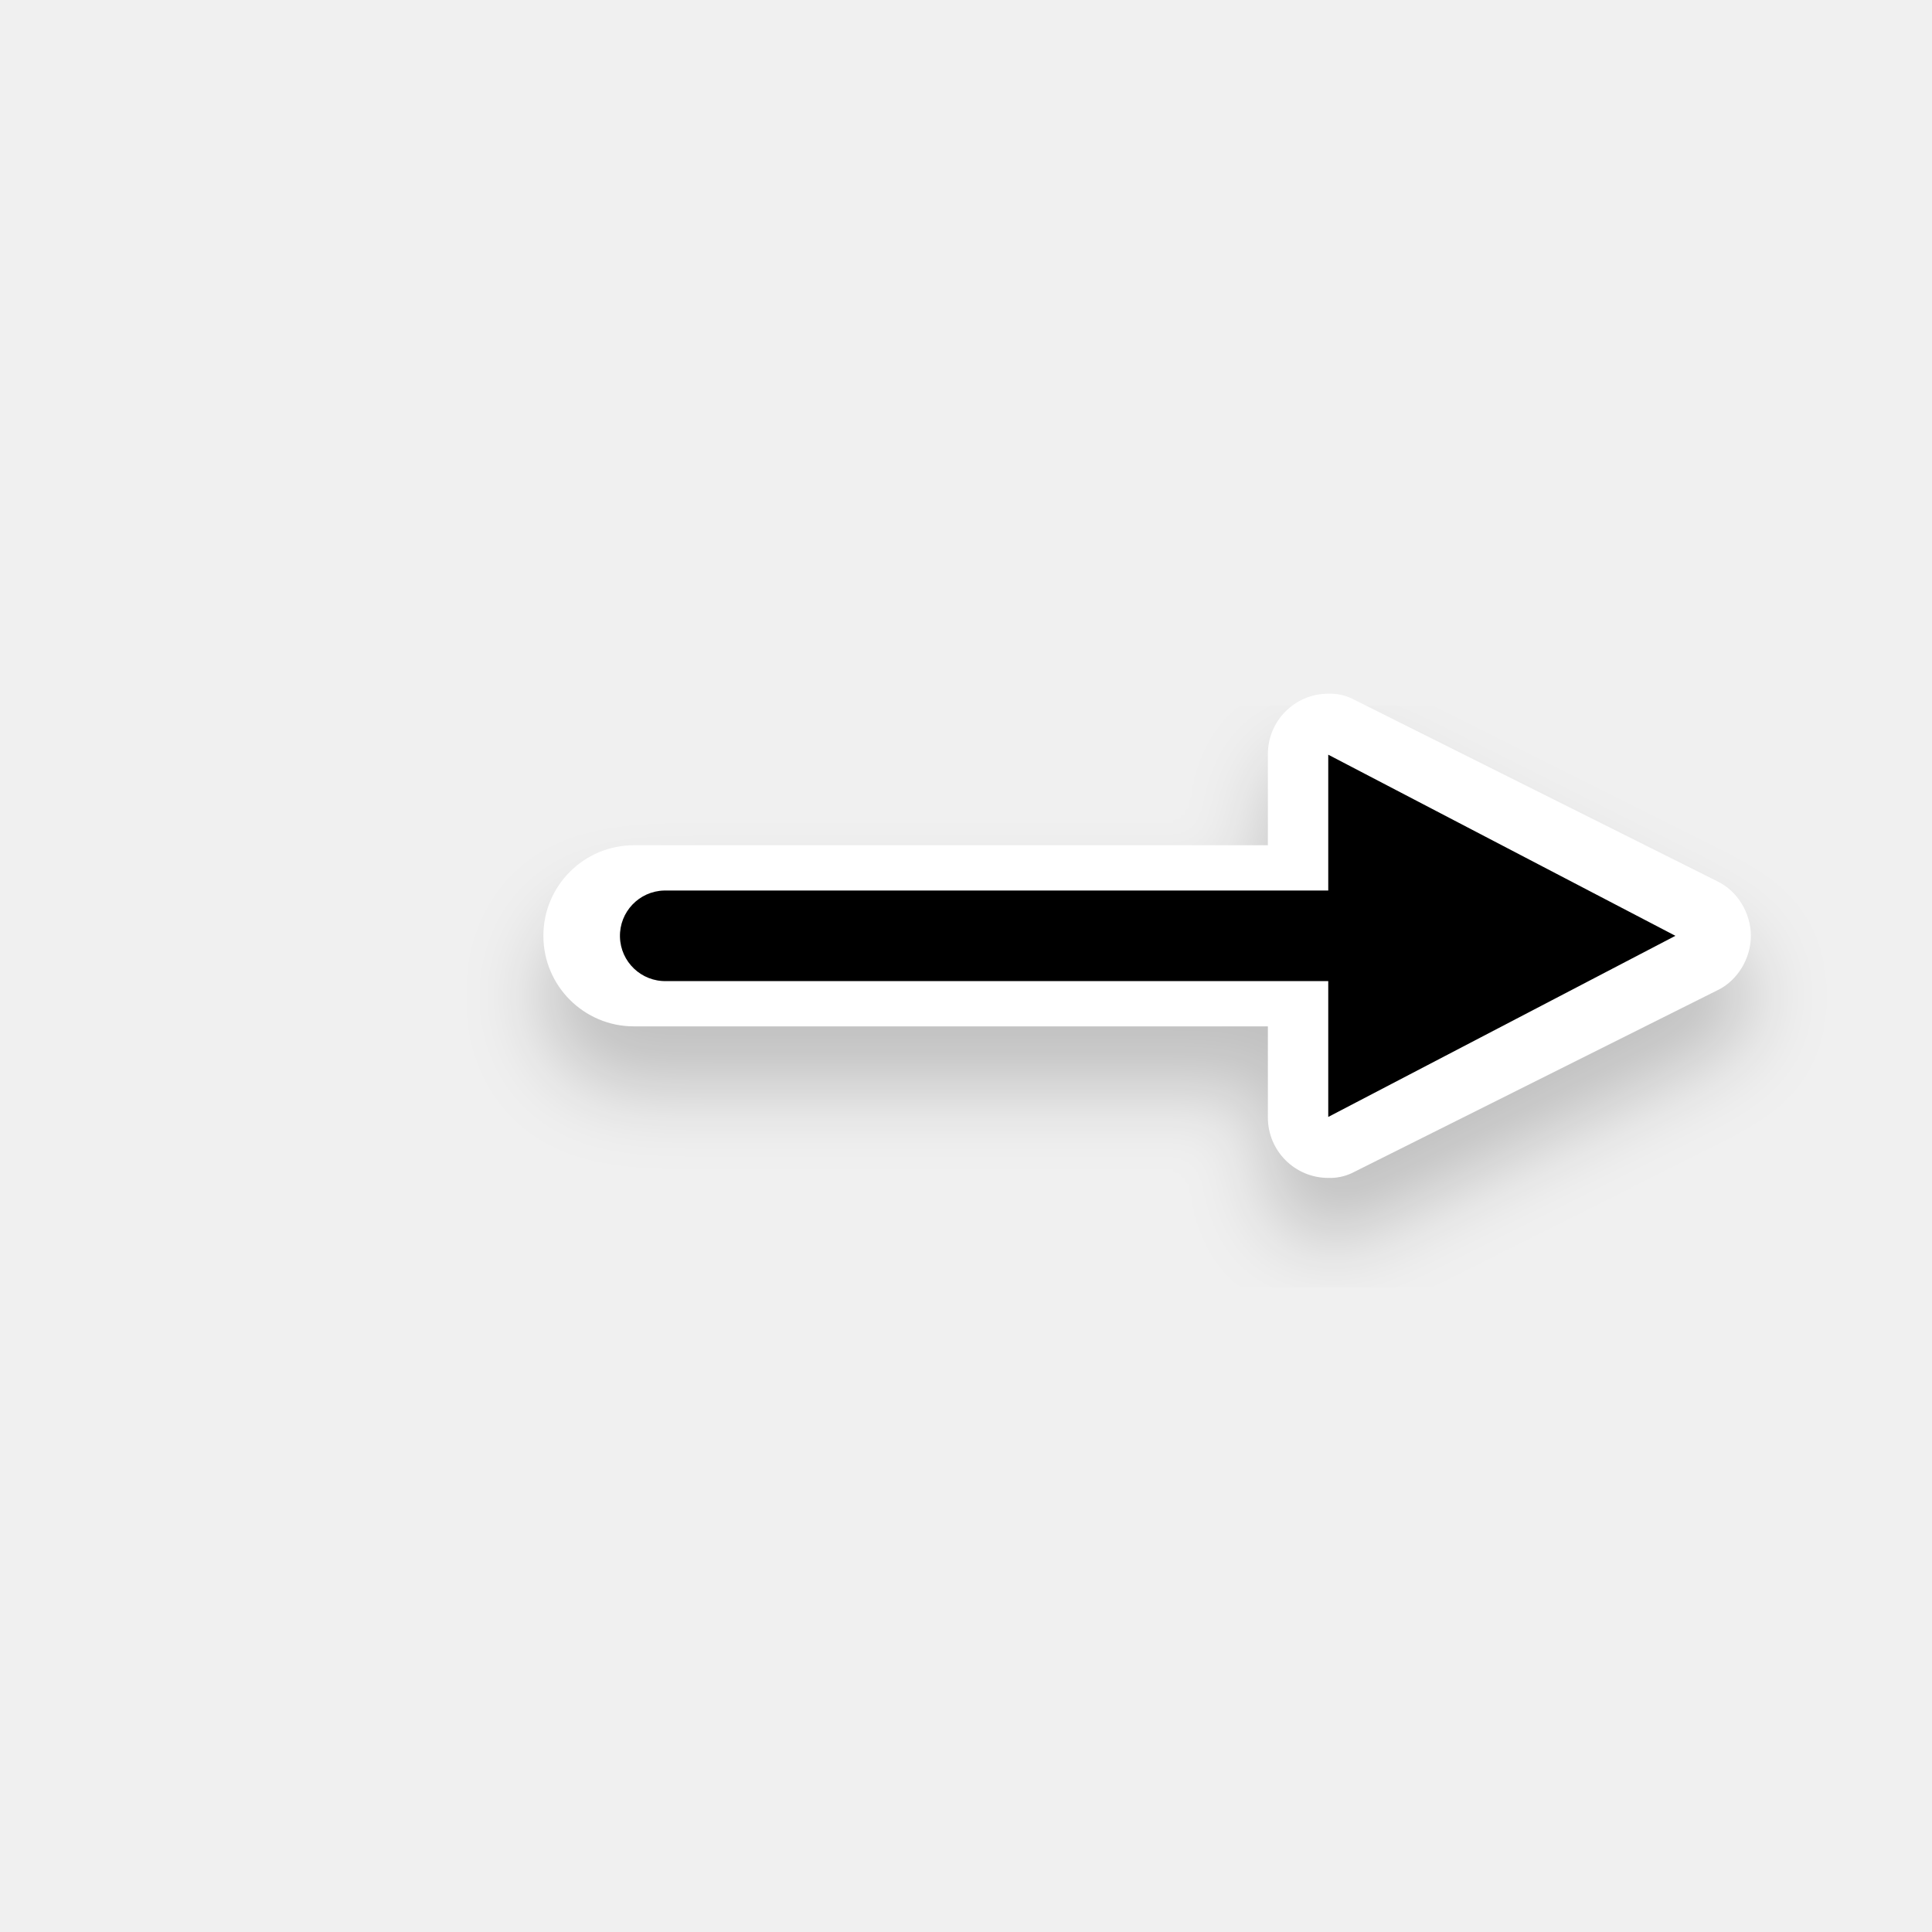
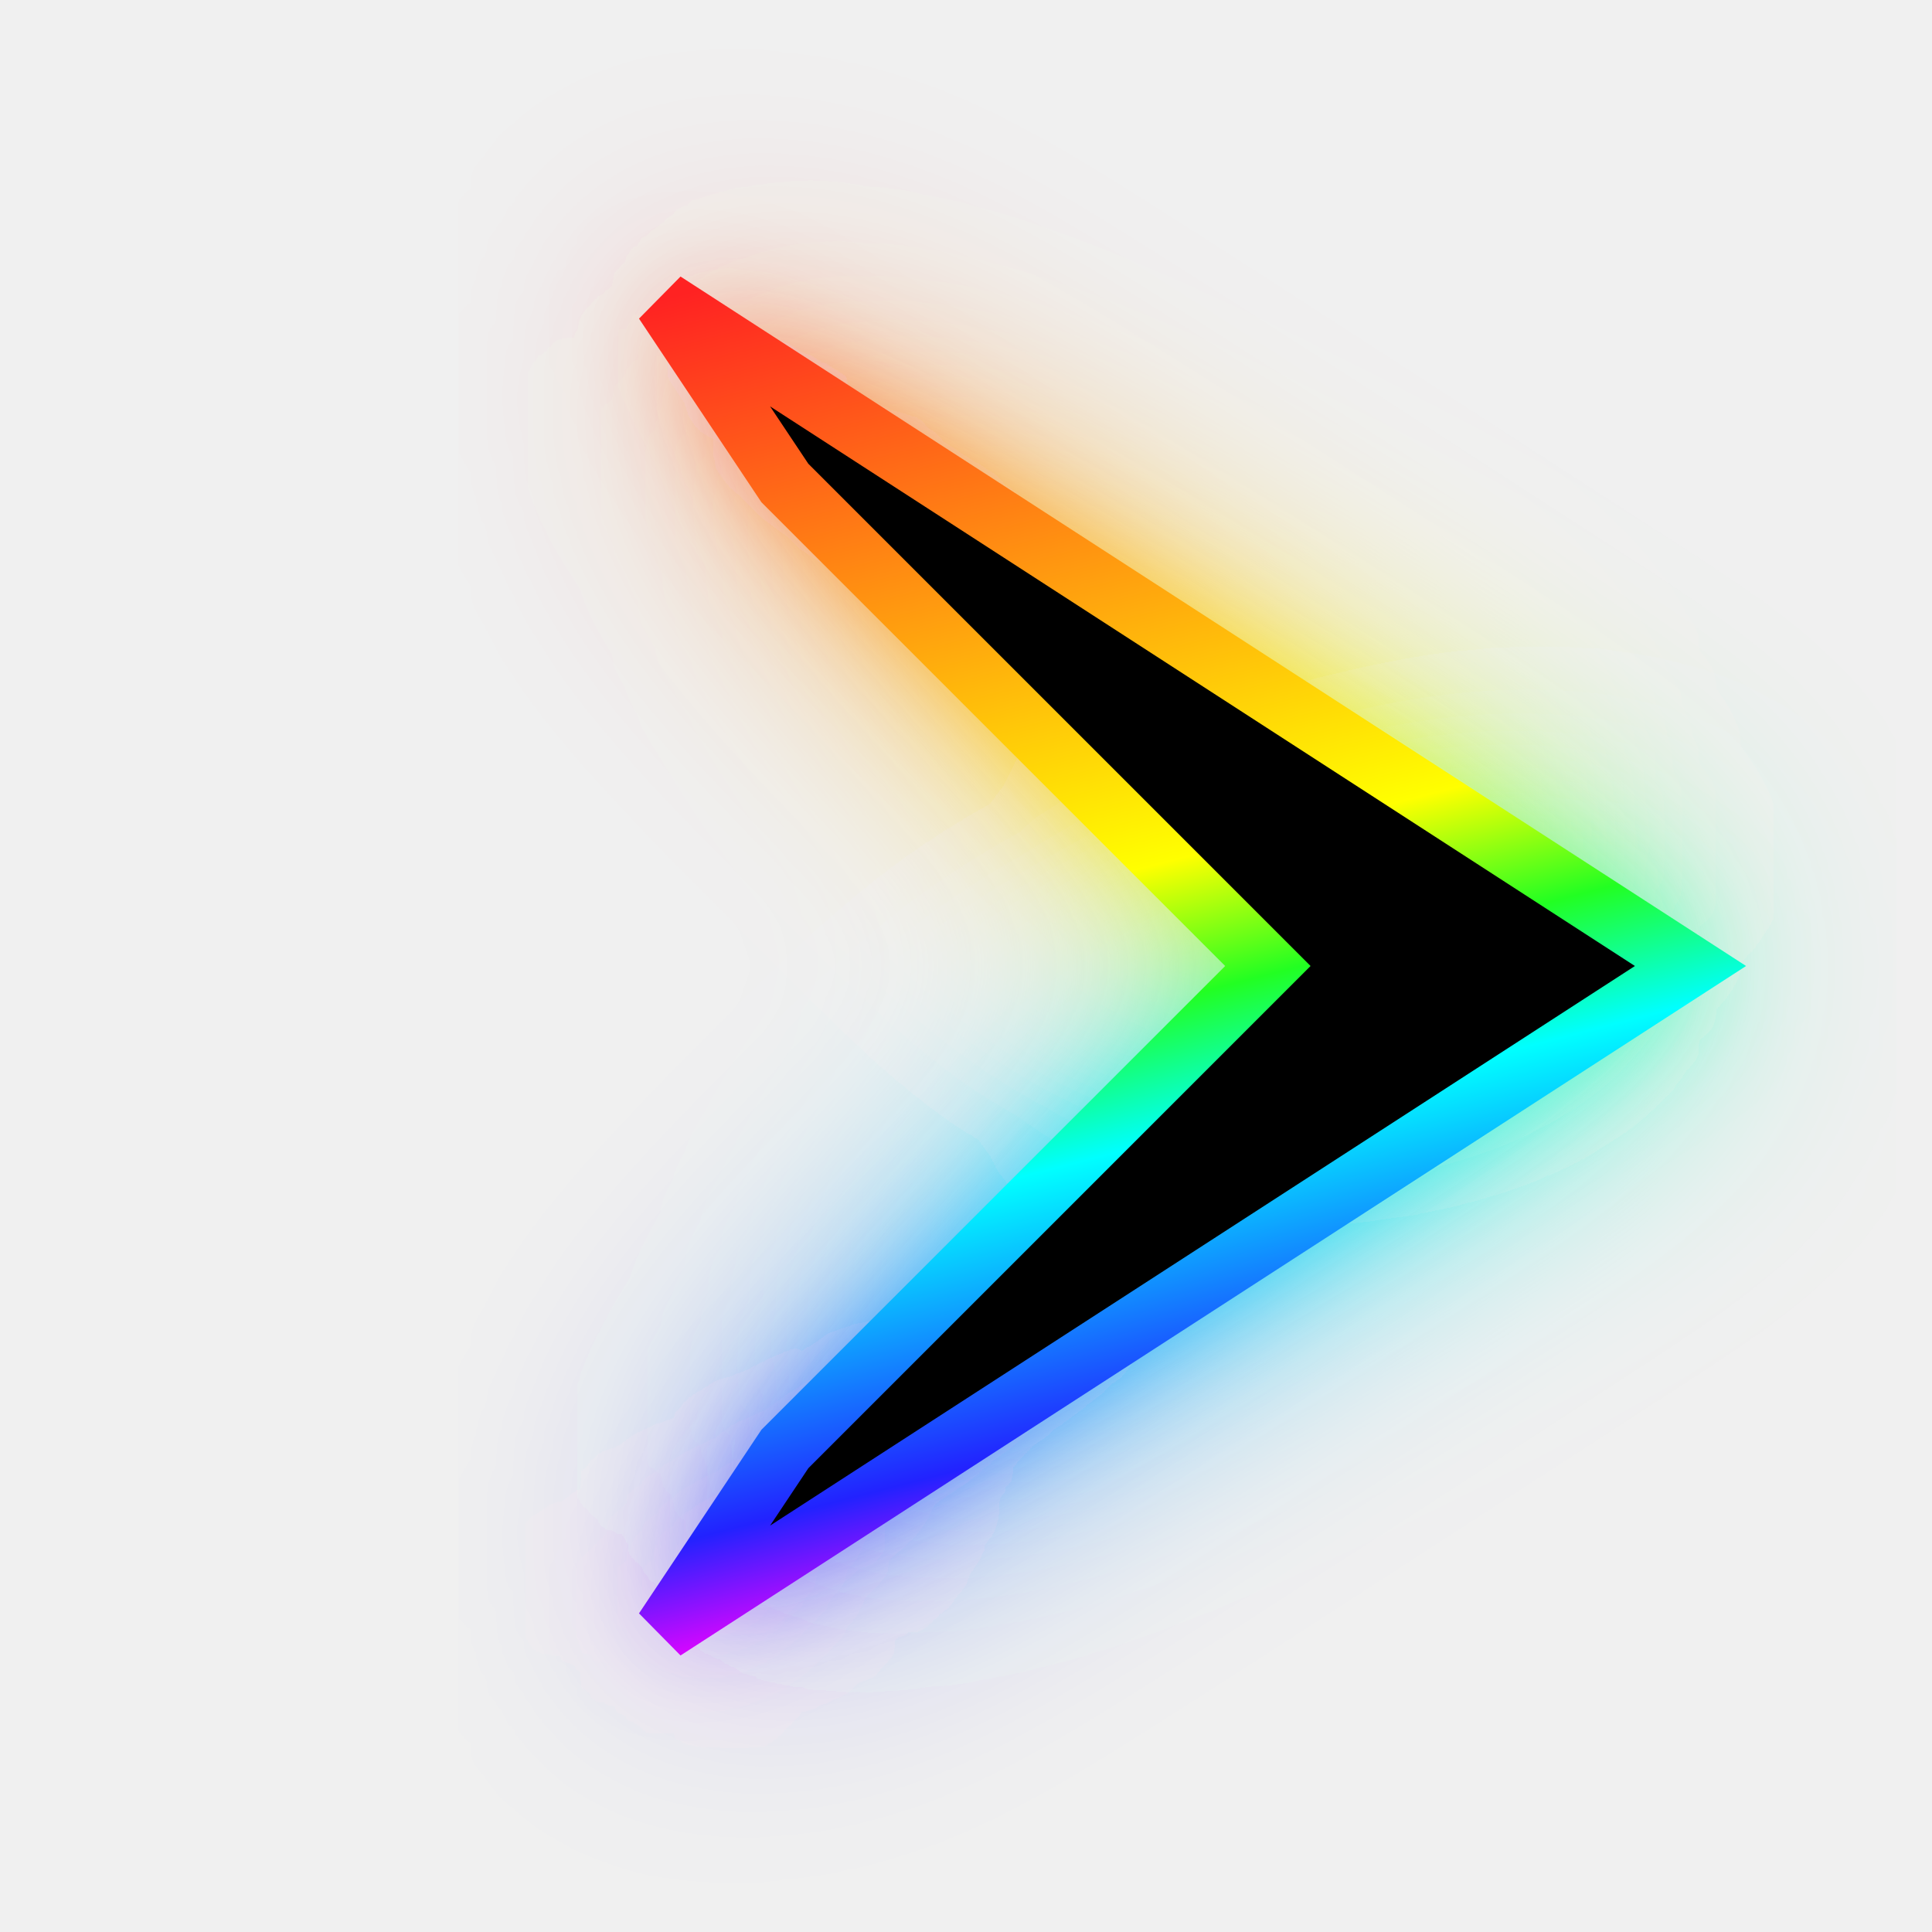
- <svg xmlns="http://www.w3.org/2000/svg" id="svg11024" height="32" width="32">
-   <filter id="filter7078" color-interpolation-filters="sRGB">
-     <feGaussianBlur id="feGaussianBlur7080" stdDeviation=".657" />
-   </filter>
-   <path id="path8364" d="m41.5 1001.406c-.373 0-.746.22-.906.563l-3.028 6.054a.85.85 0 0 0 -.076.383 1 1 0 0 0 1 1h1.51v10.5a1.5 1.5 0 0 0 3 0v-10.5h1.51a1 1 0 0 0 1-1 .85.85 0 0 0 -.076-.383l-3.028-6.054a1.01 1.01 0 0 0 -.906-.563" filter="url(#filter7078)" opacity=".2" transform="matrix(0 1 -1 0 1030.406 -25)" />
-   <path id="path8366" d="m29 15.5c0-.373-.22-.746-.562-.906l-6.055-3.028a.85.85 0 0 0 -.383-.076 1 1 0 0 0 -1 1v1.51h-10.5a1.5 1.5 0 0 0 0 3h10.5v1.51a1 1 0 0 0 1 1 .85.85 0 0 0 .383-.076l6.055-3.028c.342-.16.562-.533.562-.906" fill="#fff" />
-   <path id="path8368" d="m27.75 15.5-5.75-3v2.25h-11a.75.75 0 1 0 .037 1.5h10.963v2.25z" />
-   <path id="hotspot" d="m-28.5-16.5h1v1h-1z" display="none" fill="#333" stroke-width="1.076" transform="scale(-1)" />
+ <svg xmlns="http://www.w3.org/2000/svg" width="32" height="32" viewBox="0 0 32 32">
+   <defs>
+     <linearGradient id="gradient" x1="0" y1="0" x2="0.2" y2="1">
+       <stop offset="0%" stop-color="#f22" />
+       <stop offset="50%" stop-color="#ff0" />
+       <stop offset="60%" stop-color="#2f2" />
+       <stop offset="70%" stop-color="#0ff" />
+       <stop offset="90%" stop-color="#22f" />
+       <stop offset="100%" stop-color="#f0f" />
+     </linearGradient>
+     <filter id="glow" x="-20%" y="-20%" width="140%" height="140%">
+       <feGaussianBlur stdDeviation="1" result="blur1" />
+       <feGaussianBlur stdDeviation="2" result="blur2" />
+       <feMerge>
+         <feMergeNode in="blur1" />
+         <feMergeNode in="blur2" />
+         <feMergeNode in="SourceGraphic" />
+       </feMerge>
+     </filter>
+   </defs>
+   <path d="M28 16 l-17 -11 l2 3 l8 8 l-8 8 l-2 3 z" fill="url(#gradient)" stroke="none" style="filter: url(#glow)" />
+   <path d="M28 16 l-17 -11 l2 3 l8 8 l-8 8 l-2 3 z" fill="#000" stroke="url(#gradient)" stroke-width="1" />
</svg>
